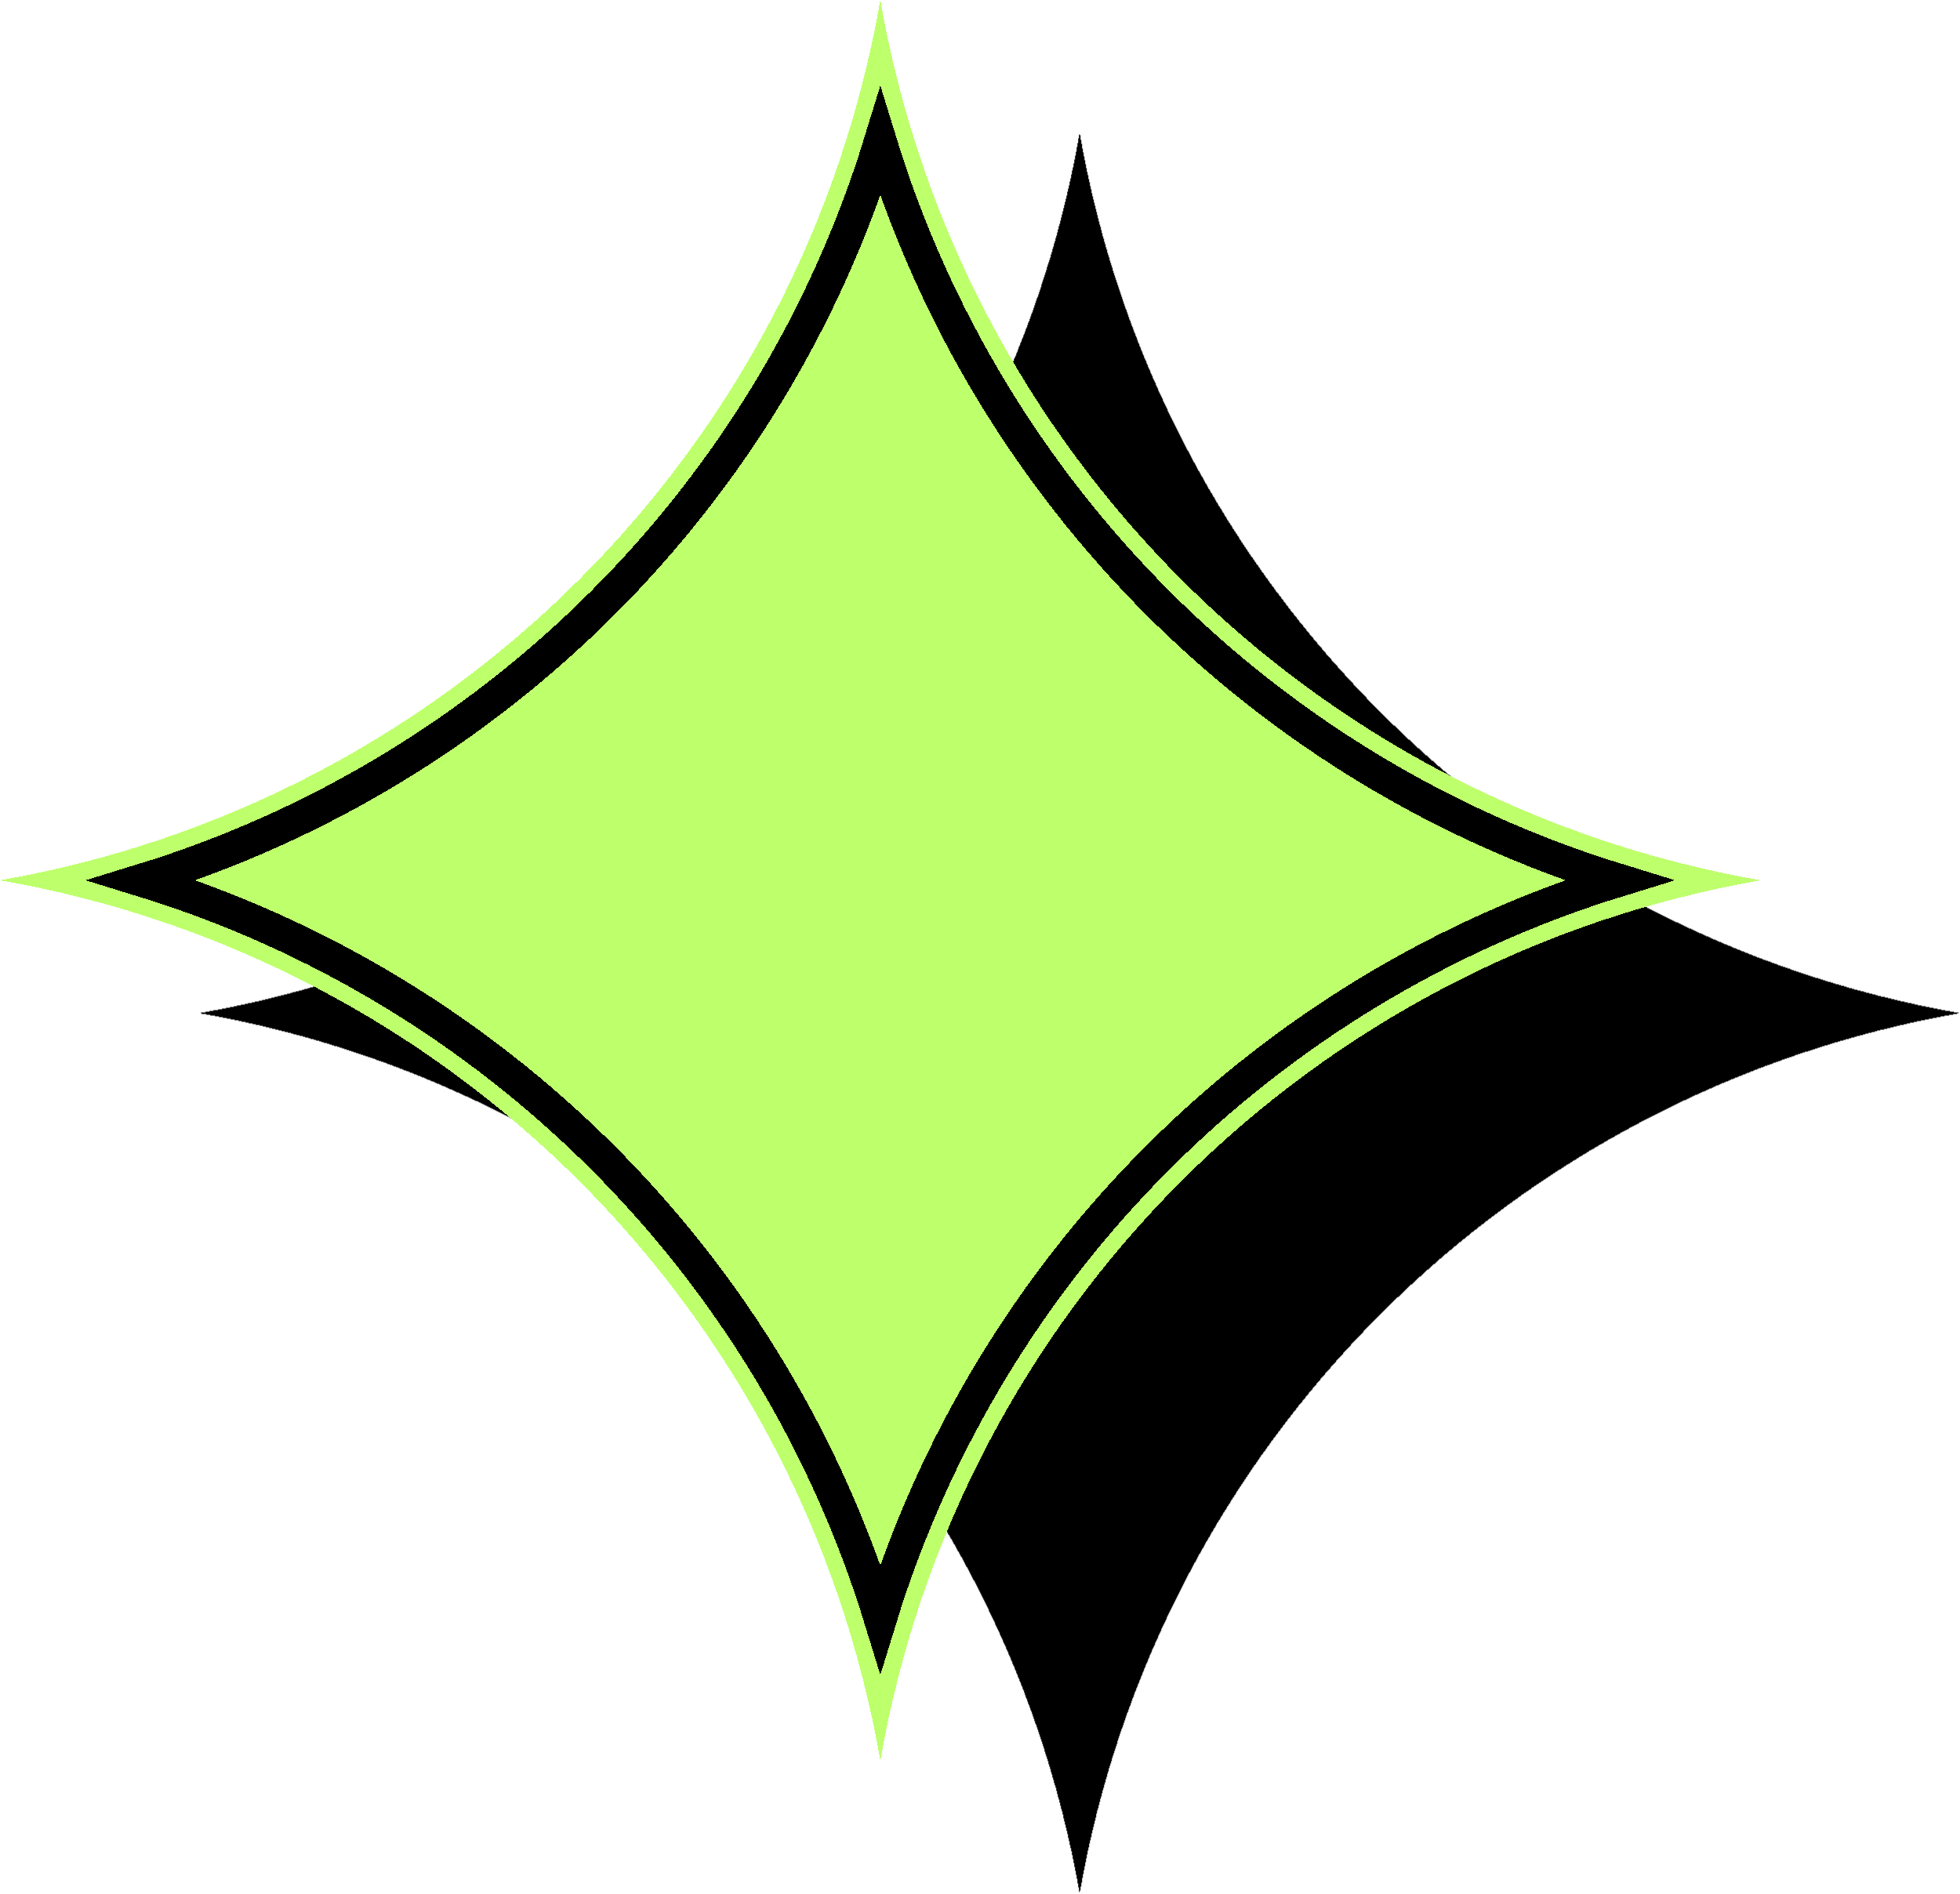
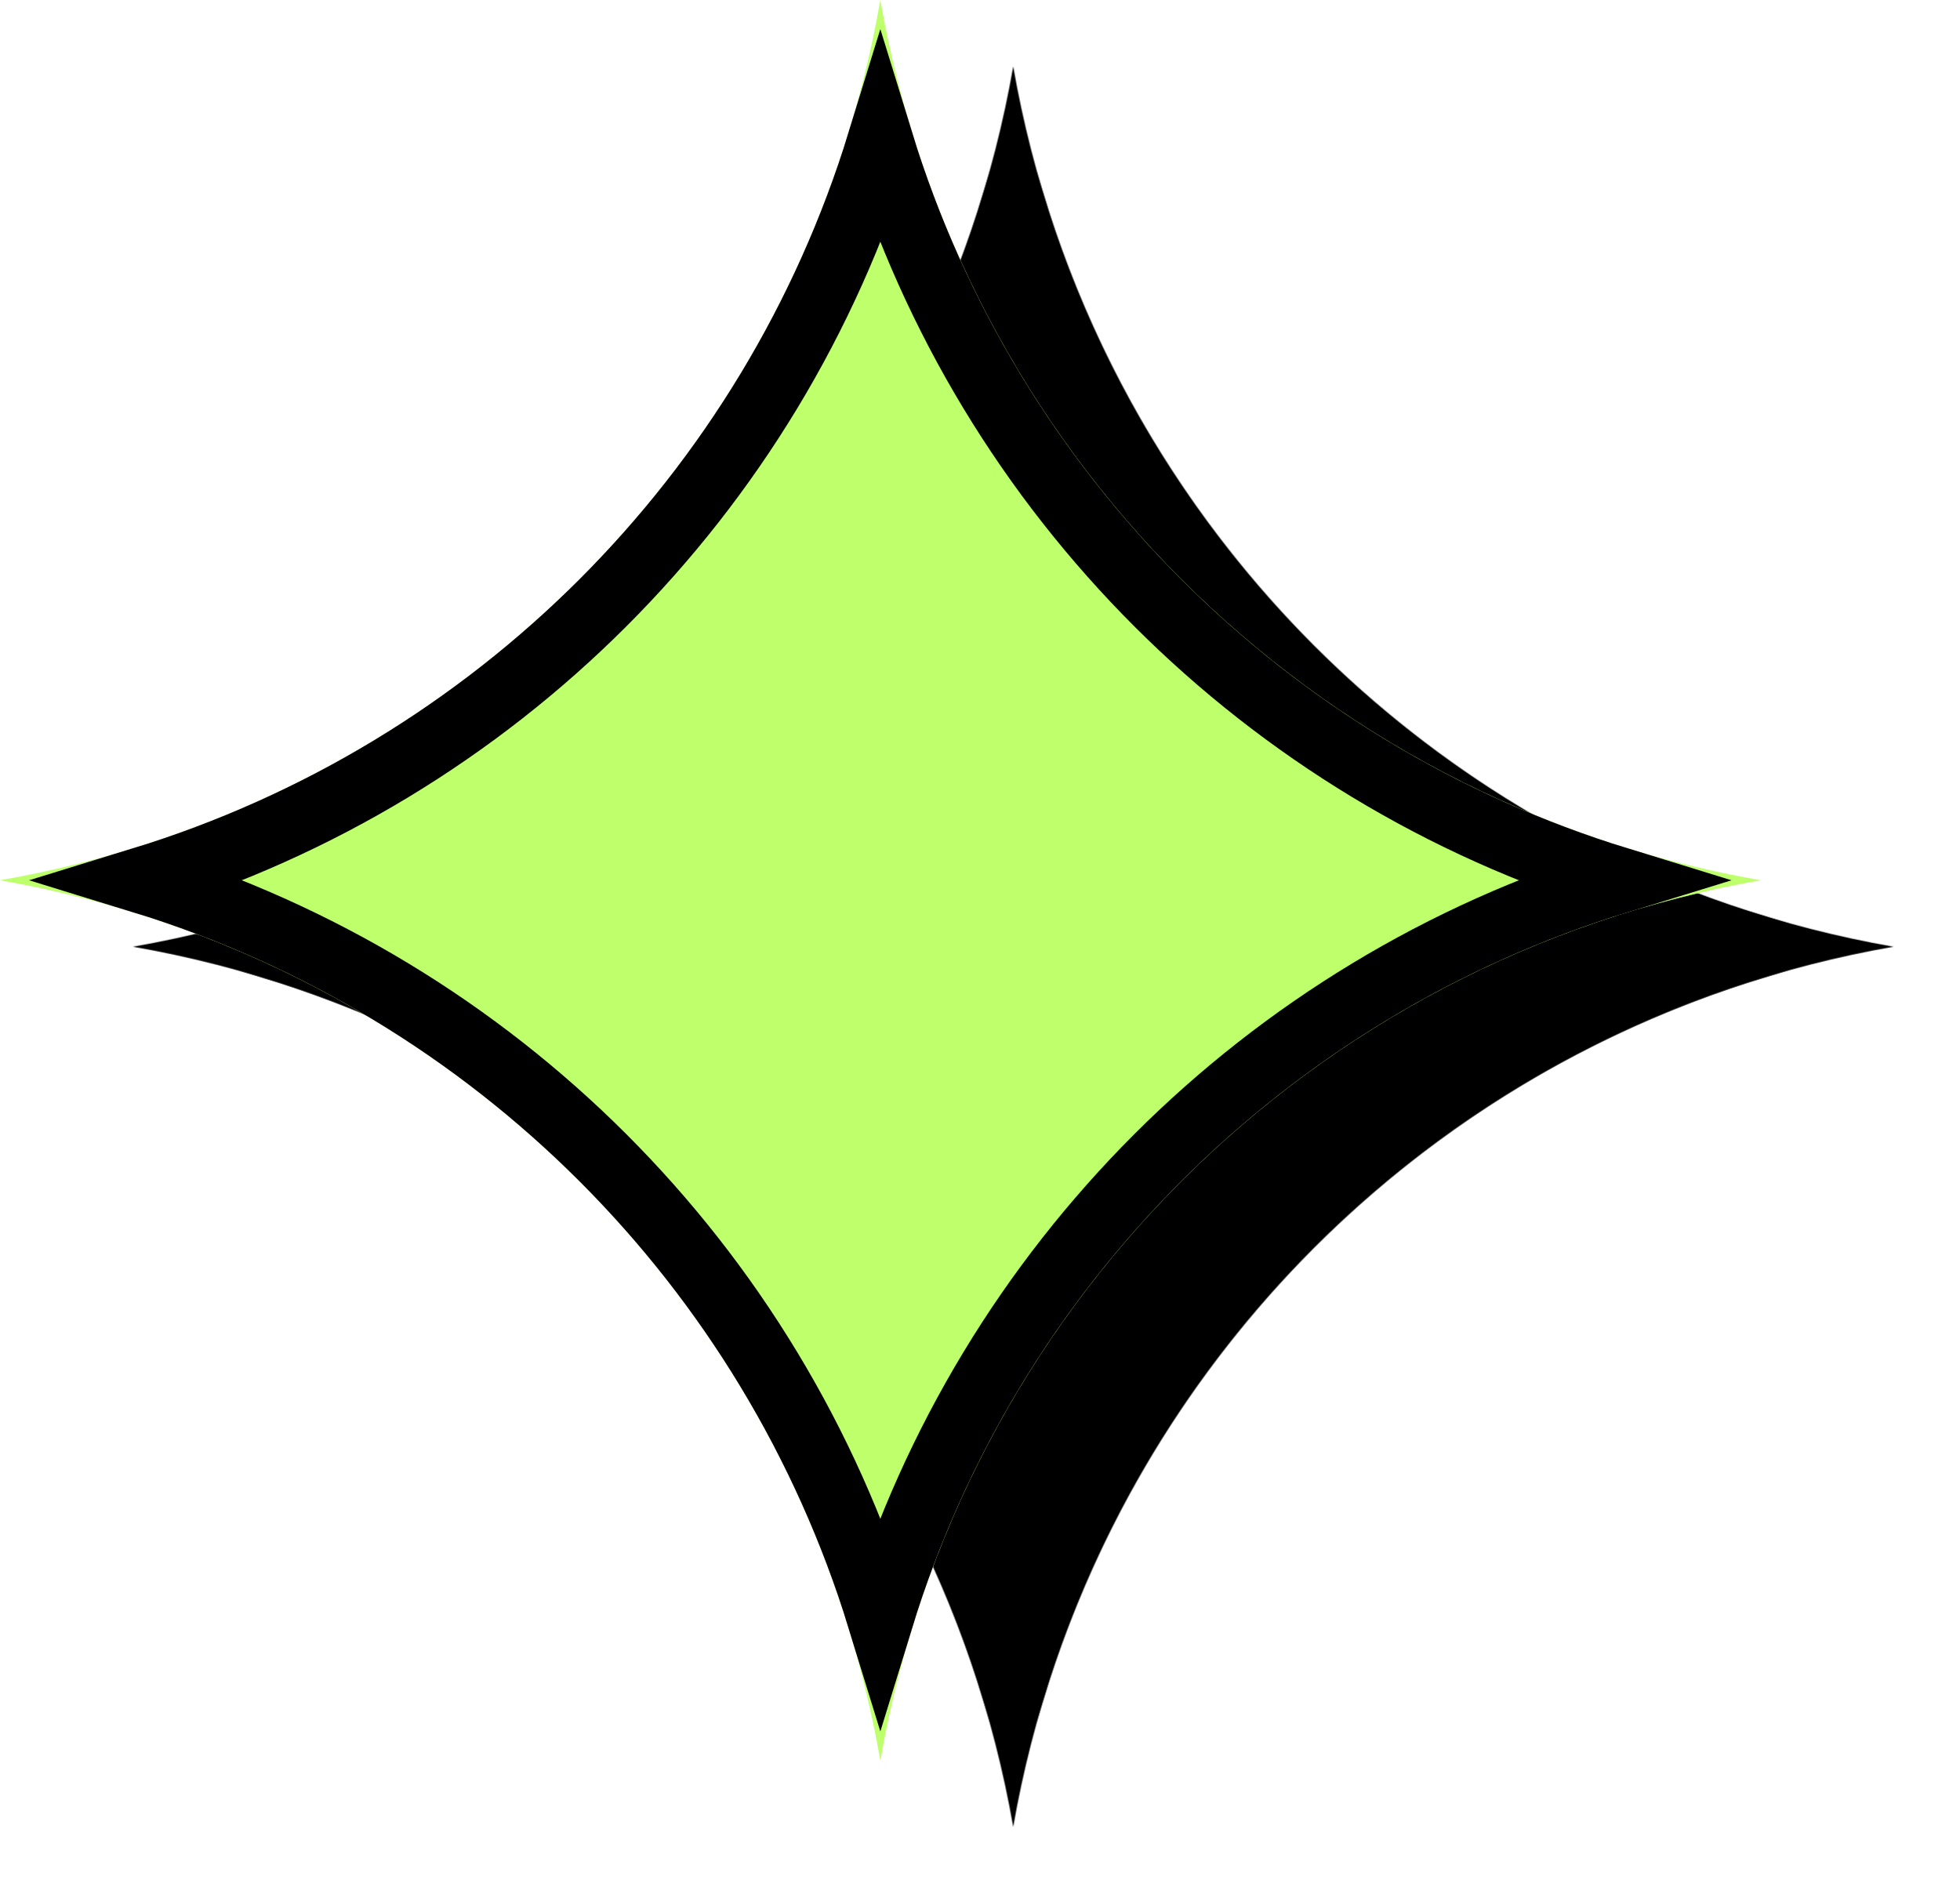
- <svg xmlns="http://www.w3.org/2000/svg" width="59" height="57" viewBox="0 0 59 57" fill="none" style="filter: drop-shadow(6px 4px 0 rgba(0, 0, 0, 1))">
+ <svg xmlns="http://www.w3.org/2000/svg" width="59" height="57" viewBox="0 0 59 57" fill="none" style="filter: drop-shadow(4px 2px 0 rgba(0, 0, 0, 1))">
  <g filter="url(#filter0_d_108_1248)">
-     <path shape-rendering="crispEdges" d="M26.5 0C28.861 13.538 39.462 24.139 53 26.5C39.462 28.861 28.861 39.462 26.5 53C24.139 39.462 13.538 28.861 0 26.5C13.538 24.139 24.139 13.538 26.5 0Z" fill="#BEFF6C" />
-     <path shape-rendering="crispEdges" d="M4.28 26.5C14.9 23.236 23.236 14.9 26.5 4.28C29.764 14.9 38.1 23.236 48.719 26.5C38.1 29.764 29.764 38.1 26.5 48.719C23.236 38.1 14.9 29.764 4.28 26.5Z" stroke="black" strokeWidth="2" />
+     <path d="M26.5 0C28.861 13.538 39.462 24.139 53 26.5C39.462 28.861 28.861 39.462 26.5 53C24.139 39.462 13.538 28.861 0 26.5C13.538 24.139 24.139 13.538 26.5 0Z" fill="#BEFF6C" style="fill:#BEFF6C;fill:color(display-p3 0.745 1 0.423);fill-opacity:1;" />
+     <path d="M4.28 26.5C14.9 23.236 23.236 14.9 26.5 4.28C29.764 14.9 38.1 23.236 48.719 26.5C38.1 29.764 29.764 38.1 26.5 48.719C23.236 38.1 14.9 29.764 4.28 26.5Z" stroke="black" style="stroke:black;stroke-opacity:1;" stroke-width="2" />
  </g>
</svg>
